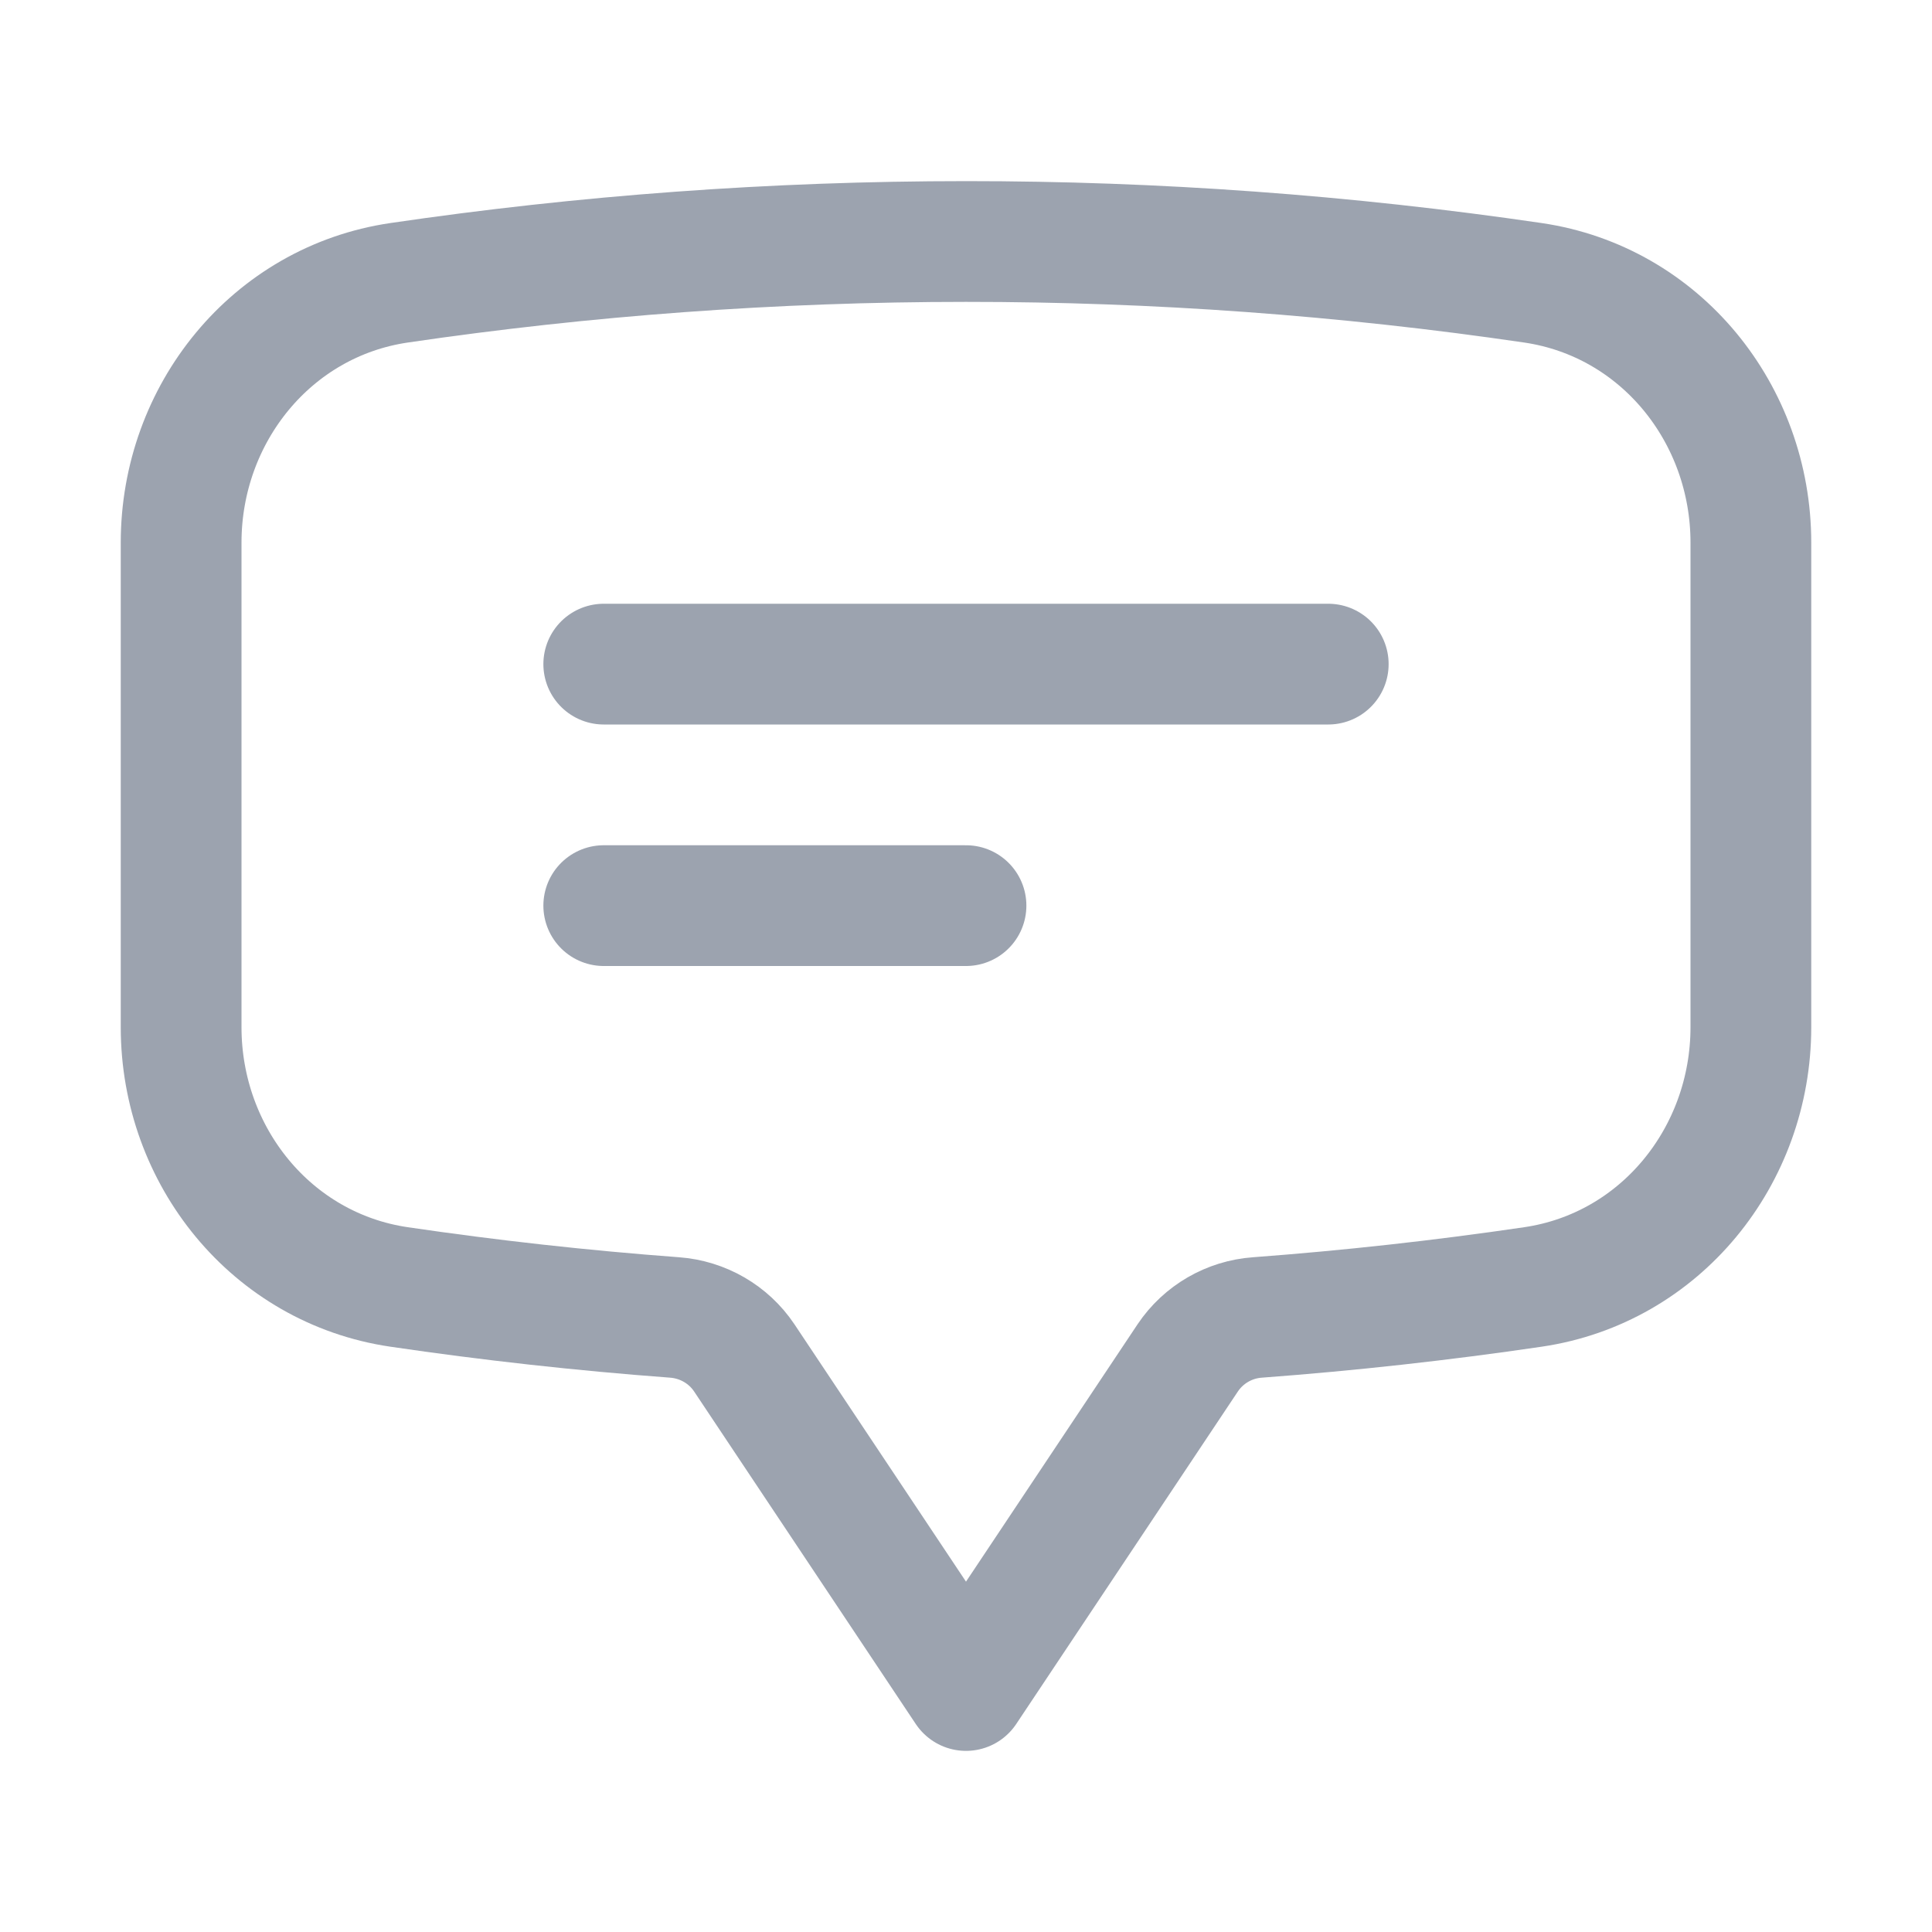
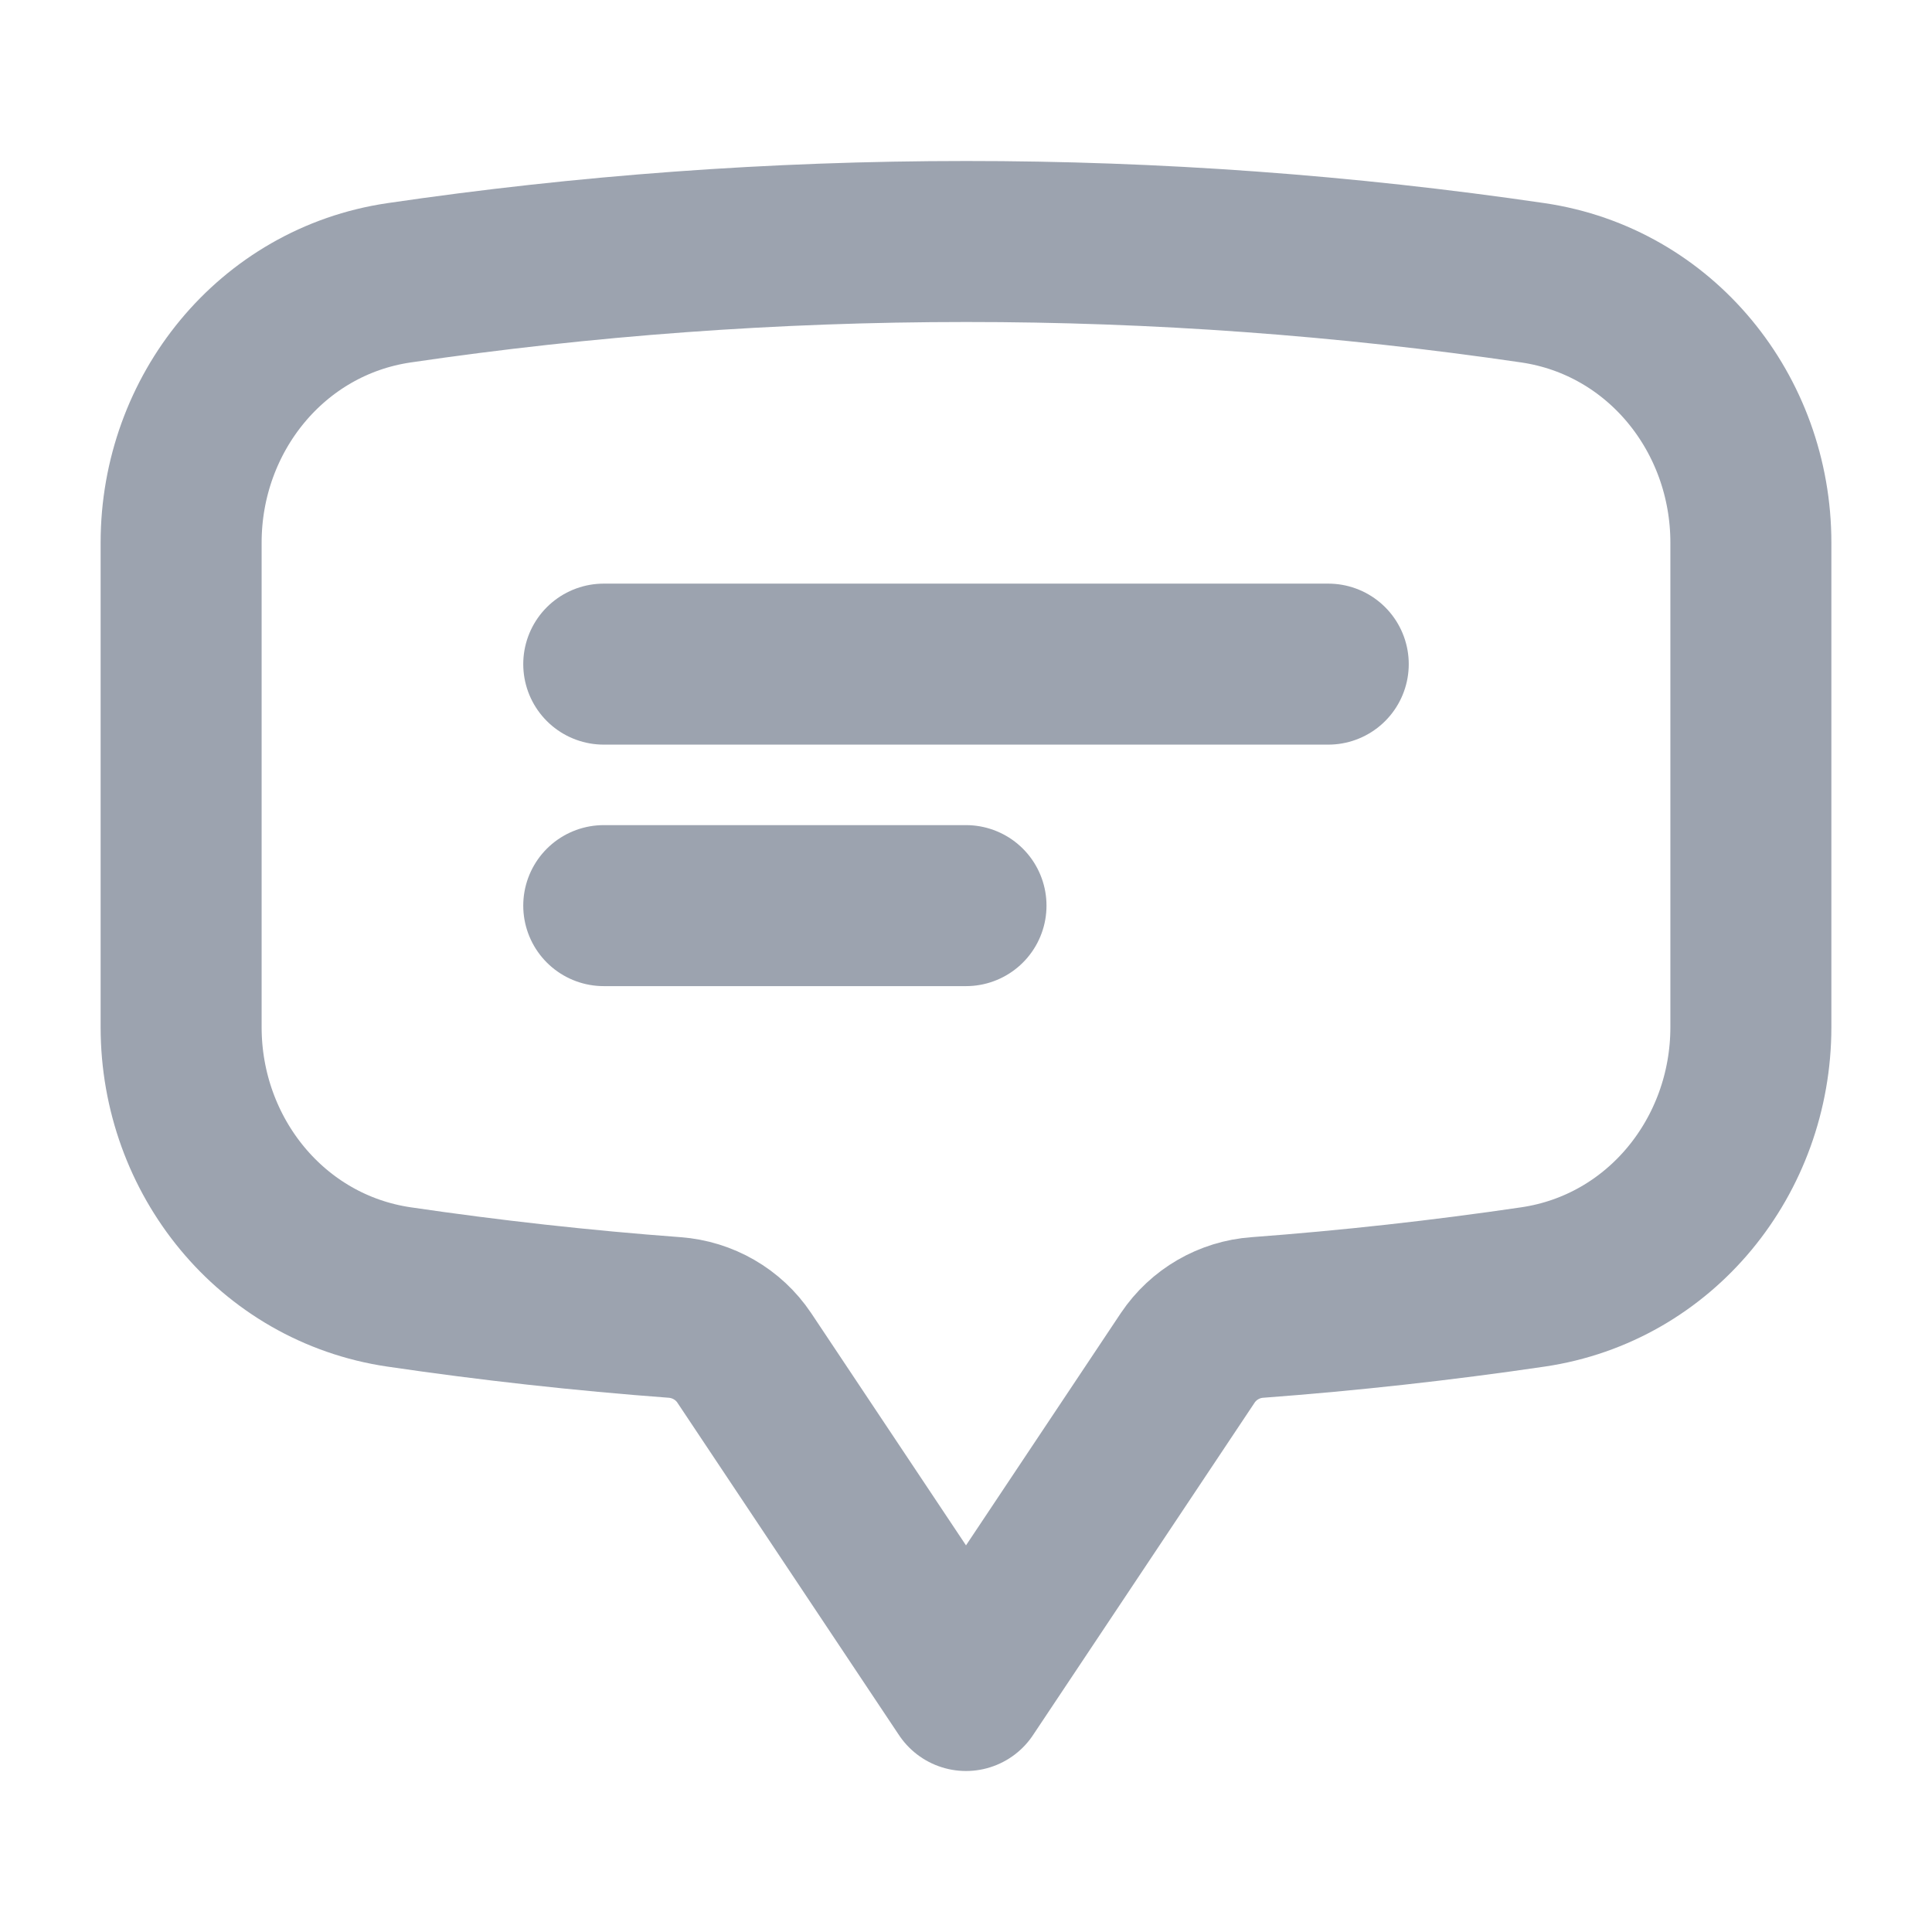
- <svg xmlns="http://www.w3.org/2000/svg" fill="none" viewBox="0 0 24 24" stroke-width="1.5" stroke="#9CA3AF" class="w-6 h-6">
+ <svg xmlns="http://www.w3.org/2000/svg" fill="none" viewBox="0 0 24 24" stroke-width="2" stroke="#9CA3AF" class="w-6 h-6">
  <path stroke-linecap="round" stroke-linejoin="round" d="M7.5 8.25h9m-9 3H12m-9.75 1.51c0 1.6 1.123 2.994 2.707 3.227 1.129.166 2.27.293 3.423.379.35.026.67.21.865.501L12 21l2.755-4.133a1.14 1.14 0 01.865-.501 48.172 48.172 0 003.423-.379c1.584-.233 2.707-1.626 2.707-3.228V6.741c0-1.602-1.123-2.995-2.707-3.228A48.394 48.394 0 0012 3c-2.392 0-4.744.175-7.043.513C3.373 3.746 2.25 5.14 2.25 6.741v6.018z" />
</svg>
